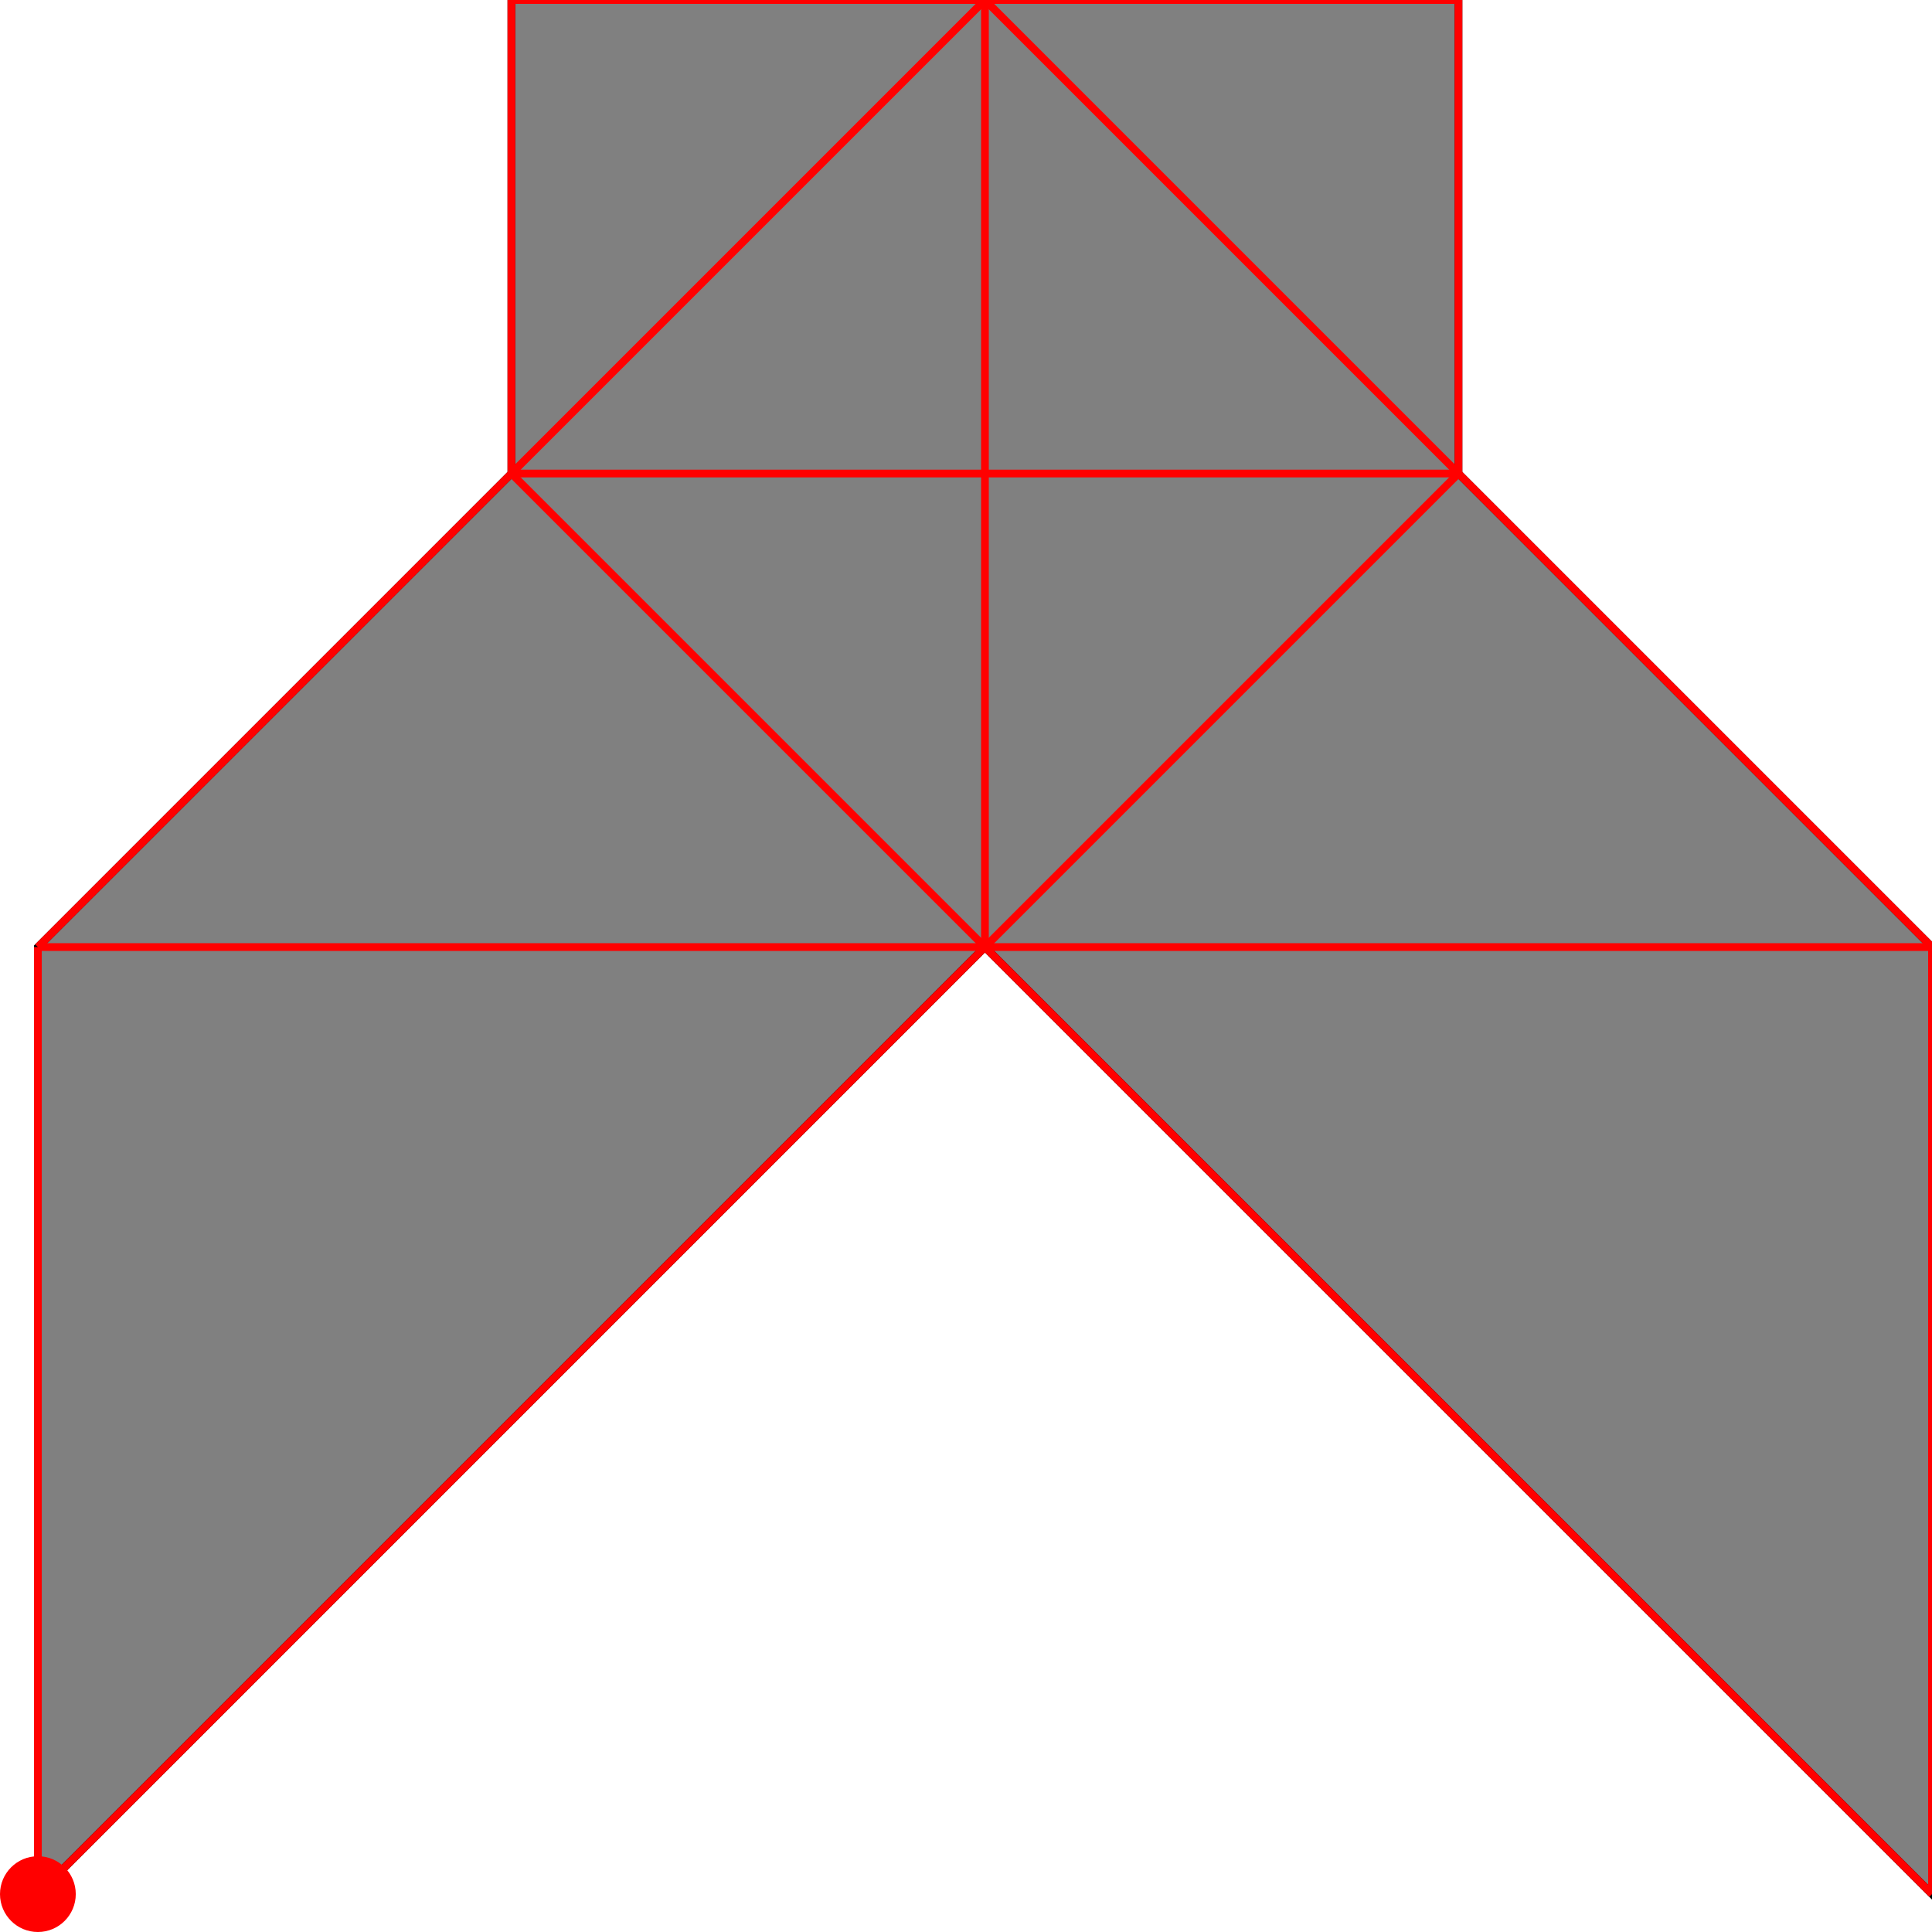
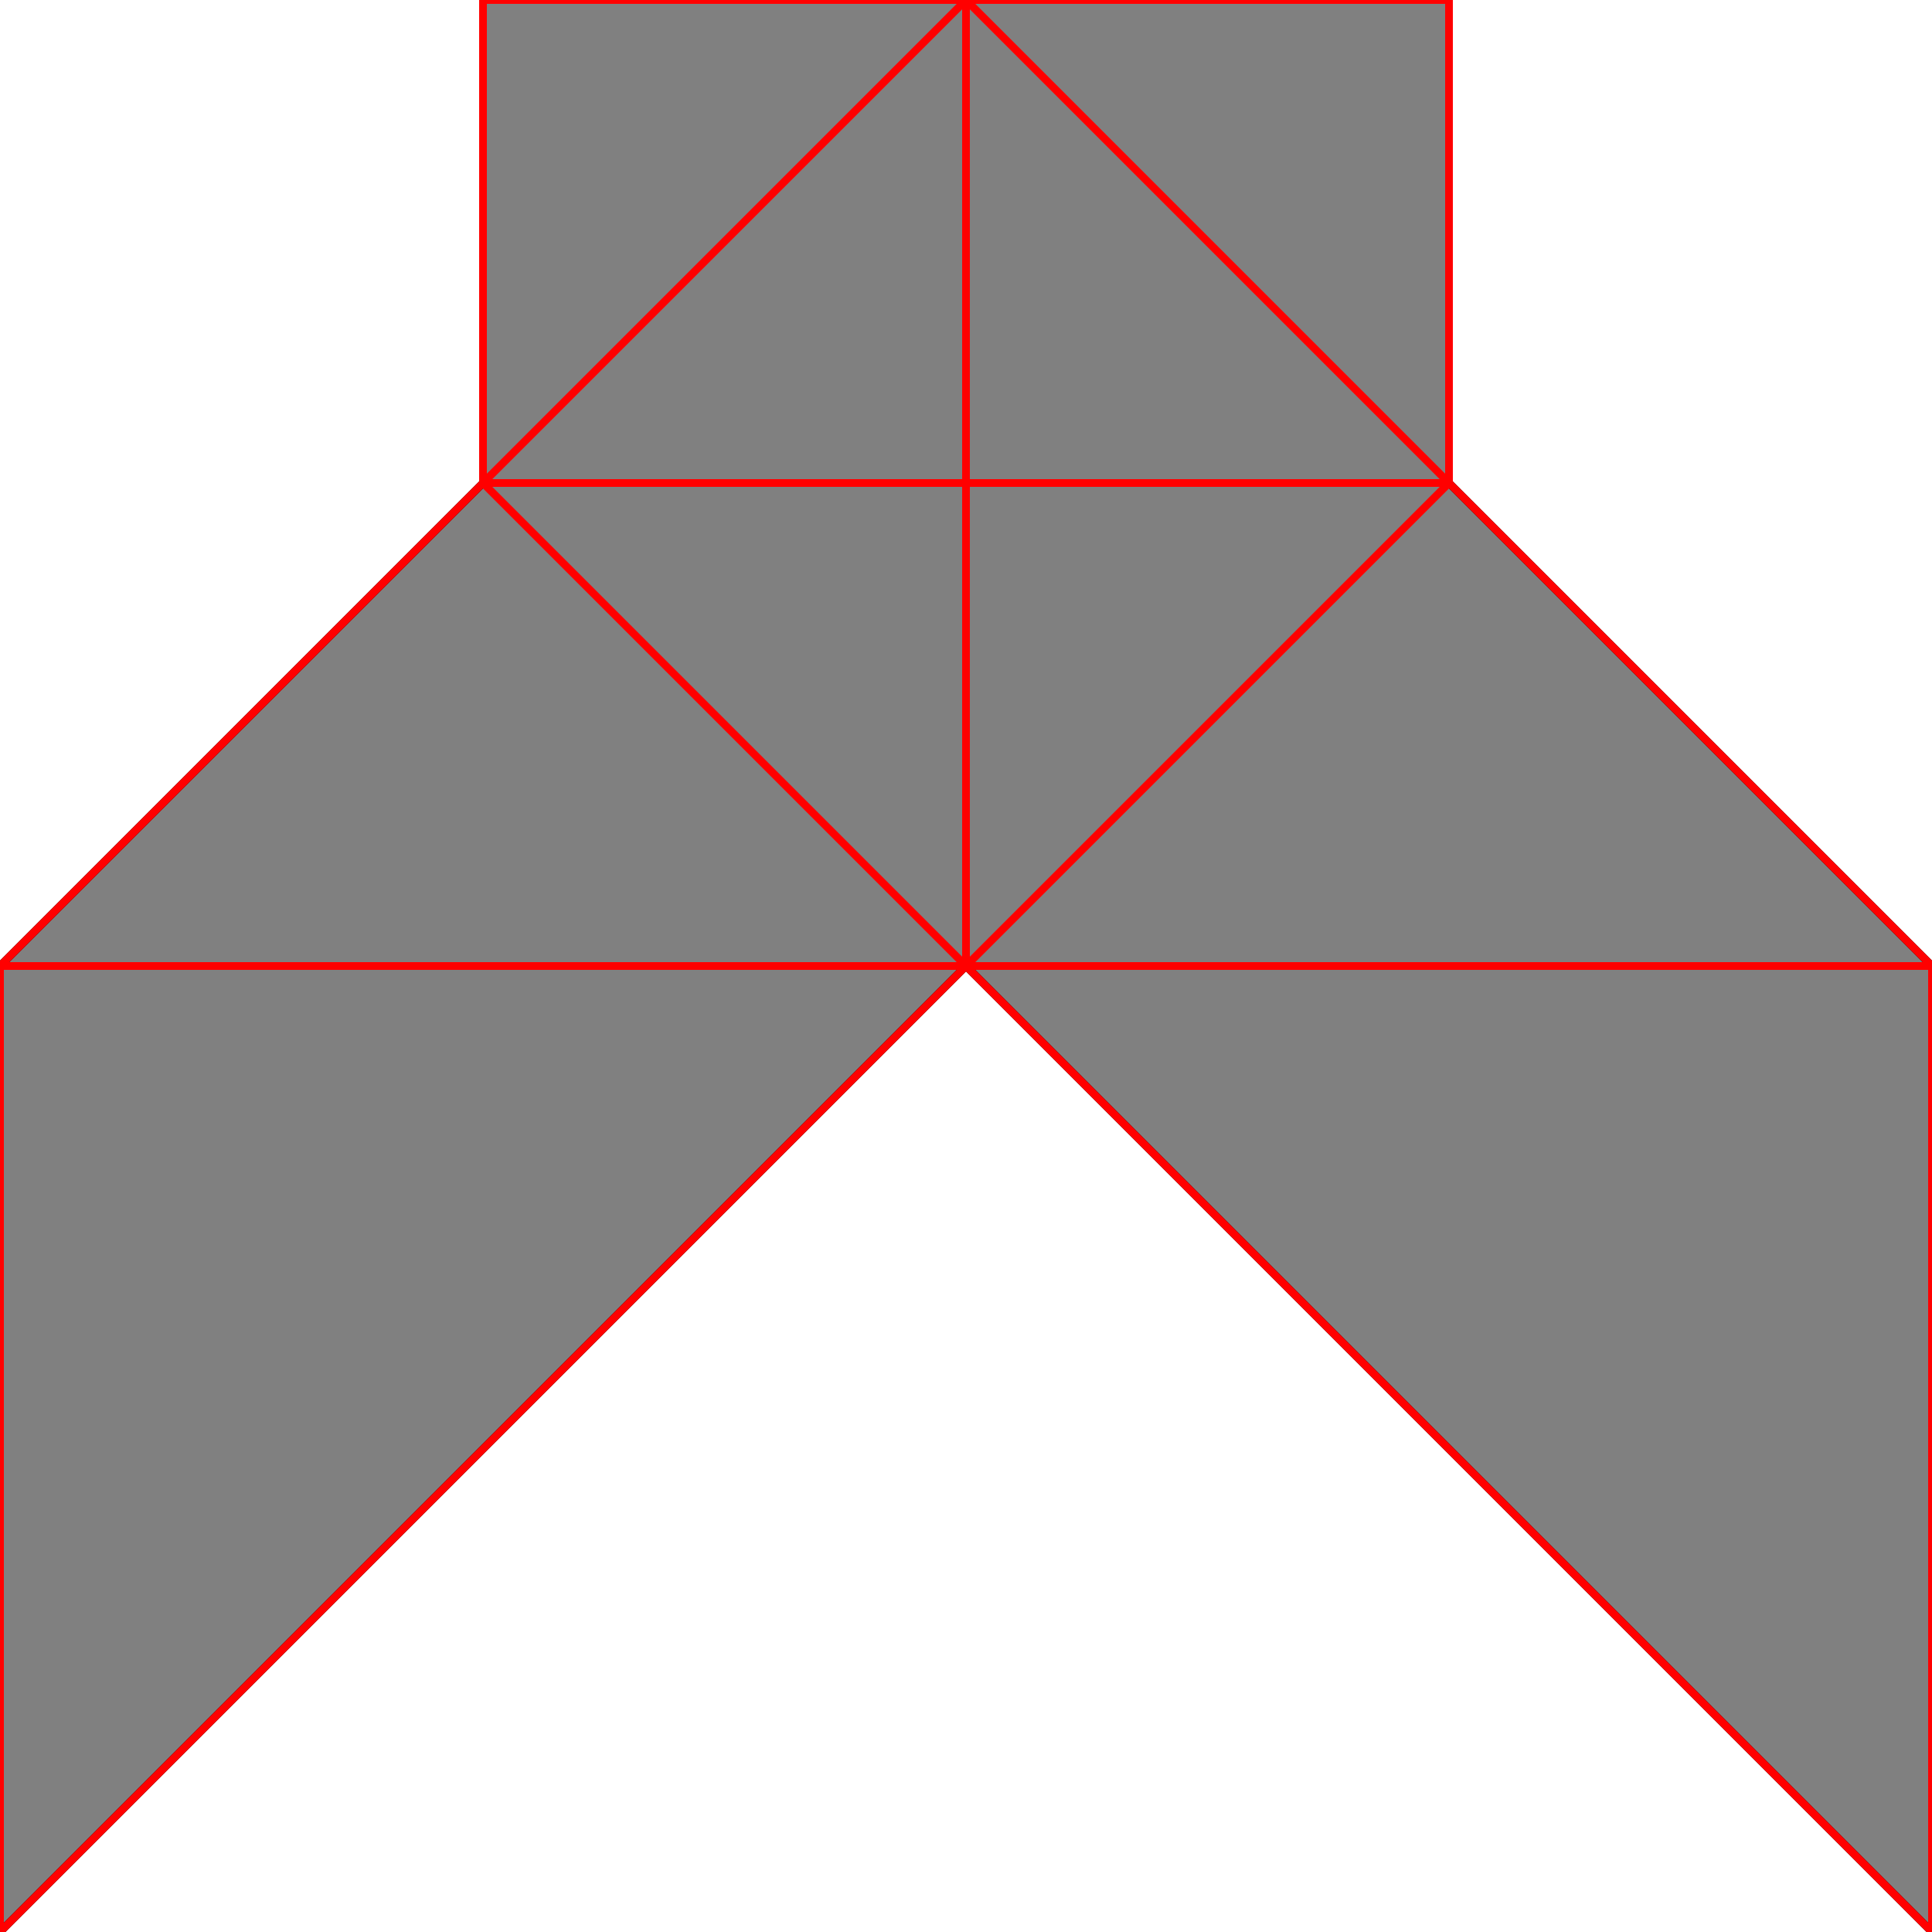
<svg xmlns="http://www.w3.org/2000/svg" height="500" stroke-opacity="1" viewBox="0 0 500 500" font-size="1" width="500" stroke="rgb(0,0,0)" version="1.1">
  <defs />
-   <defs />
  <g stroke-linejoin="miter" stroke-opacity="1.0" fill-opacity="1.0" stroke="rgb(0,0,0)" stroke-width="2.0" fill="rgb(128,128,128)" stroke-linecap="butt" stroke-miterlimit="10.0">
-     <path d="M 9.804,490.196 l 245.098,-245.098 l 245.098,245.098 v -245.098 l -122.549,-122.549 v -122.549 h -245.098 v 122.549 l -122.549,122.549 v 245.098 Z" />
+     <path d="M 0,500 l 250,-250 l 250,250 v -250 l -125,-125 v -125 h -250 v 125 l -125,125 v 250 Z" />
  </g>
-   <defs />
-   <g stroke-linejoin="miter" stroke-opacity="1.0" fill-opacity="1.0" stroke="rgb(0,0,0)" stroke-width="0.0" fill="rgb(255,0,0)" stroke-linecap="butt" stroke-miterlimit="10.0">
-     <path d="M 19.608,490.196 c 0,-5.415 -4.389,-9.804 -9.804 -9.804c -5.415,-0 -9.804,4.389 -9.804 9.804c -0,5.415 4.389,9.804 9.804 9.804c 5.415,0 9.804,-4.389 9.804 -9.804Z" />
+   <g stroke-linejoin="miter" stroke-opacity="1.0" fill-opacity="0.0" stroke="rgb(255,0,0)" stroke-width="2.0" fill="rgb(0,0,0)" stroke-linecap="butt" stroke-miterlimit="10.0">
+     <path d="M 125,0 h 250 " />
  </g>
-   <defs />
  <g stroke-linejoin="miter" stroke-opacity="1.0" fill-opacity="0.0" stroke="rgb(255,0,0)" stroke-width="2.0" fill="rgb(0,0,0)" stroke-linecap="butt" stroke-miterlimit="10.0">
-     <path d="M 132.353,0 h 245.098 " />
+     <path d="M 500,250 l -250,-250 " />
  </g>
-   <defs />
  <g stroke-linejoin="miter" stroke-opacity="1.0" fill-opacity="0.0" stroke="rgb(255,0,0)" stroke-width="2.0" fill="rgb(0,0,0)" stroke-linecap="butt" stroke-miterlimit="10.0">
-     <path d="M 500,245.098 l -245.098,-245.098 " />
+     <path d="M 125,125 h 250 " />
  </g>
-   <defs />
  <g stroke-linejoin="miter" stroke-opacity="1.0" fill-opacity="0.0" stroke="rgb(255,0,0)" stroke-width="2.0" fill="rgb(0,0,0)" stroke-linecap="butt" stroke-miterlimit="10.0">
-     <path d="M 132.353,122.549 h 245.098 " />
+     <path d="M 500,500 l -375,-375 " />
  </g>
-   <defs />
  <g stroke-linejoin="miter" stroke-opacity="1.0" fill-opacity="0.0" stroke="rgb(255,0,0)" stroke-width="2.0" fill="rgb(0,0,0)" stroke-linecap="butt" stroke-miterlimit="10.0">
-     <path d="M 500,490.196 l -367.647,-367.647 " />
+     <path d="M 0,250 h 500 " />
  </g>
-   <defs />
  <g stroke-linejoin="miter" stroke-opacity="1.0" fill-opacity="0.0" stroke="rgb(255,0,0)" stroke-width="2.0" fill="rgb(0,0,0)" stroke-linecap="butt" stroke-miterlimit="10.0">
-     <path d="M 9.804,245.098 h 490.196 " />
+     <path d="M 0,250 l 250,-250 " />
  </g>
-   <defs />
  <g stroke-linejoin="miter" stroke-opacity="1.0" fill-opacity="0.0" stroke="rgb(255,0,0)" stroke-width="2.0" fill="rgb(0,0,0)" stroke-linecap="butt" stroke-miterlimit="10.0">
-     <path d="M 9.804,245.098 l 245.098,-245.098 " />
+     <path d="M 500,500 v -250 " />
  </g>
-   <defs />
  <g stroke-linejoin="miter" stroke-opacity="1.0" fill-opacity="0.0" stroke="rgb(255,0,0)" stroke-width="2.0" fill="rgb(0,0,0)" stroke-linecap="butt" stroke-miterlimit="10.0">
-     <path d="M 500,490.196 v -245.098 " />
+     <path d="M 375,125 v -125 " />
  </g>
-   <defs />
  <g stroke-linejoin="miter" stroke-opacity="1.0" fill-opacity="0.0" stroke="rgb(255,0,0)" stroke-width="2.0" fill="rgb(0,0,0)" stroke-linecap="butt" stroke-miterlimit="10.0">
-     <path d="M 377.451,122.549 v -122.549 " />
+     <path d="M 250,250 v -250 " />
  </g>
-   <defs />
  <g stroke-linejoin="miter" stroke-opacity="1.0" fill-opacity="0.0" stroke="rgb(255,0,0)" stroke-width="2.0" fill="rgb(0,0,0)" stroke-linecap="butt" stroke-miterlimit="10.0">
-     <path d="M 254.902,245.098 v -245.098 " />
+     <path d="M 125,125 v -125 " />
  </g>
-   <defs />
  <g stroke-linejoin="miter" stroke-opacity="1.0" fill-opacity="0.0" stroke="rgb(255,0,0)" stroke-width="2.0" fill="rgb(0,0,0)" stroke-linecap="butt" stroke-miterlimit="10.0">
-     <path d="M 132.353,122.549 v -122.549 " />
+     <path d="M 0,500 v -250 " />
  </g>
-   <defs />
  <g stroke-linejoin="miter" stroke-opacity="1.0" fill-opacity="0.0" stroke="rgb(255,0,0)" stroke-width="2.0" fill="rgb(0,0,0)" stroke-linecap="butt" stroke-miterlimit="10.0">
-     <path d="M 9.804,490.196 v -245.098 " />
-   </g>
-   <defs />
-   <g stroke-linejoin="miter" stroke-opacity="1.0" fill-opacity="0.0" stroke="rgb(255,0,0)" stroke-width="2.0" fill="rgb(0,0,0)" stroke-linecap="butt" stroke-miterlimit="10.0">
-     <path d="M 9.804,490.196 l 367.647,-367.647 " />
+     <path d="M 0,500 l 375,-375 " />
  </g>
</svg>
